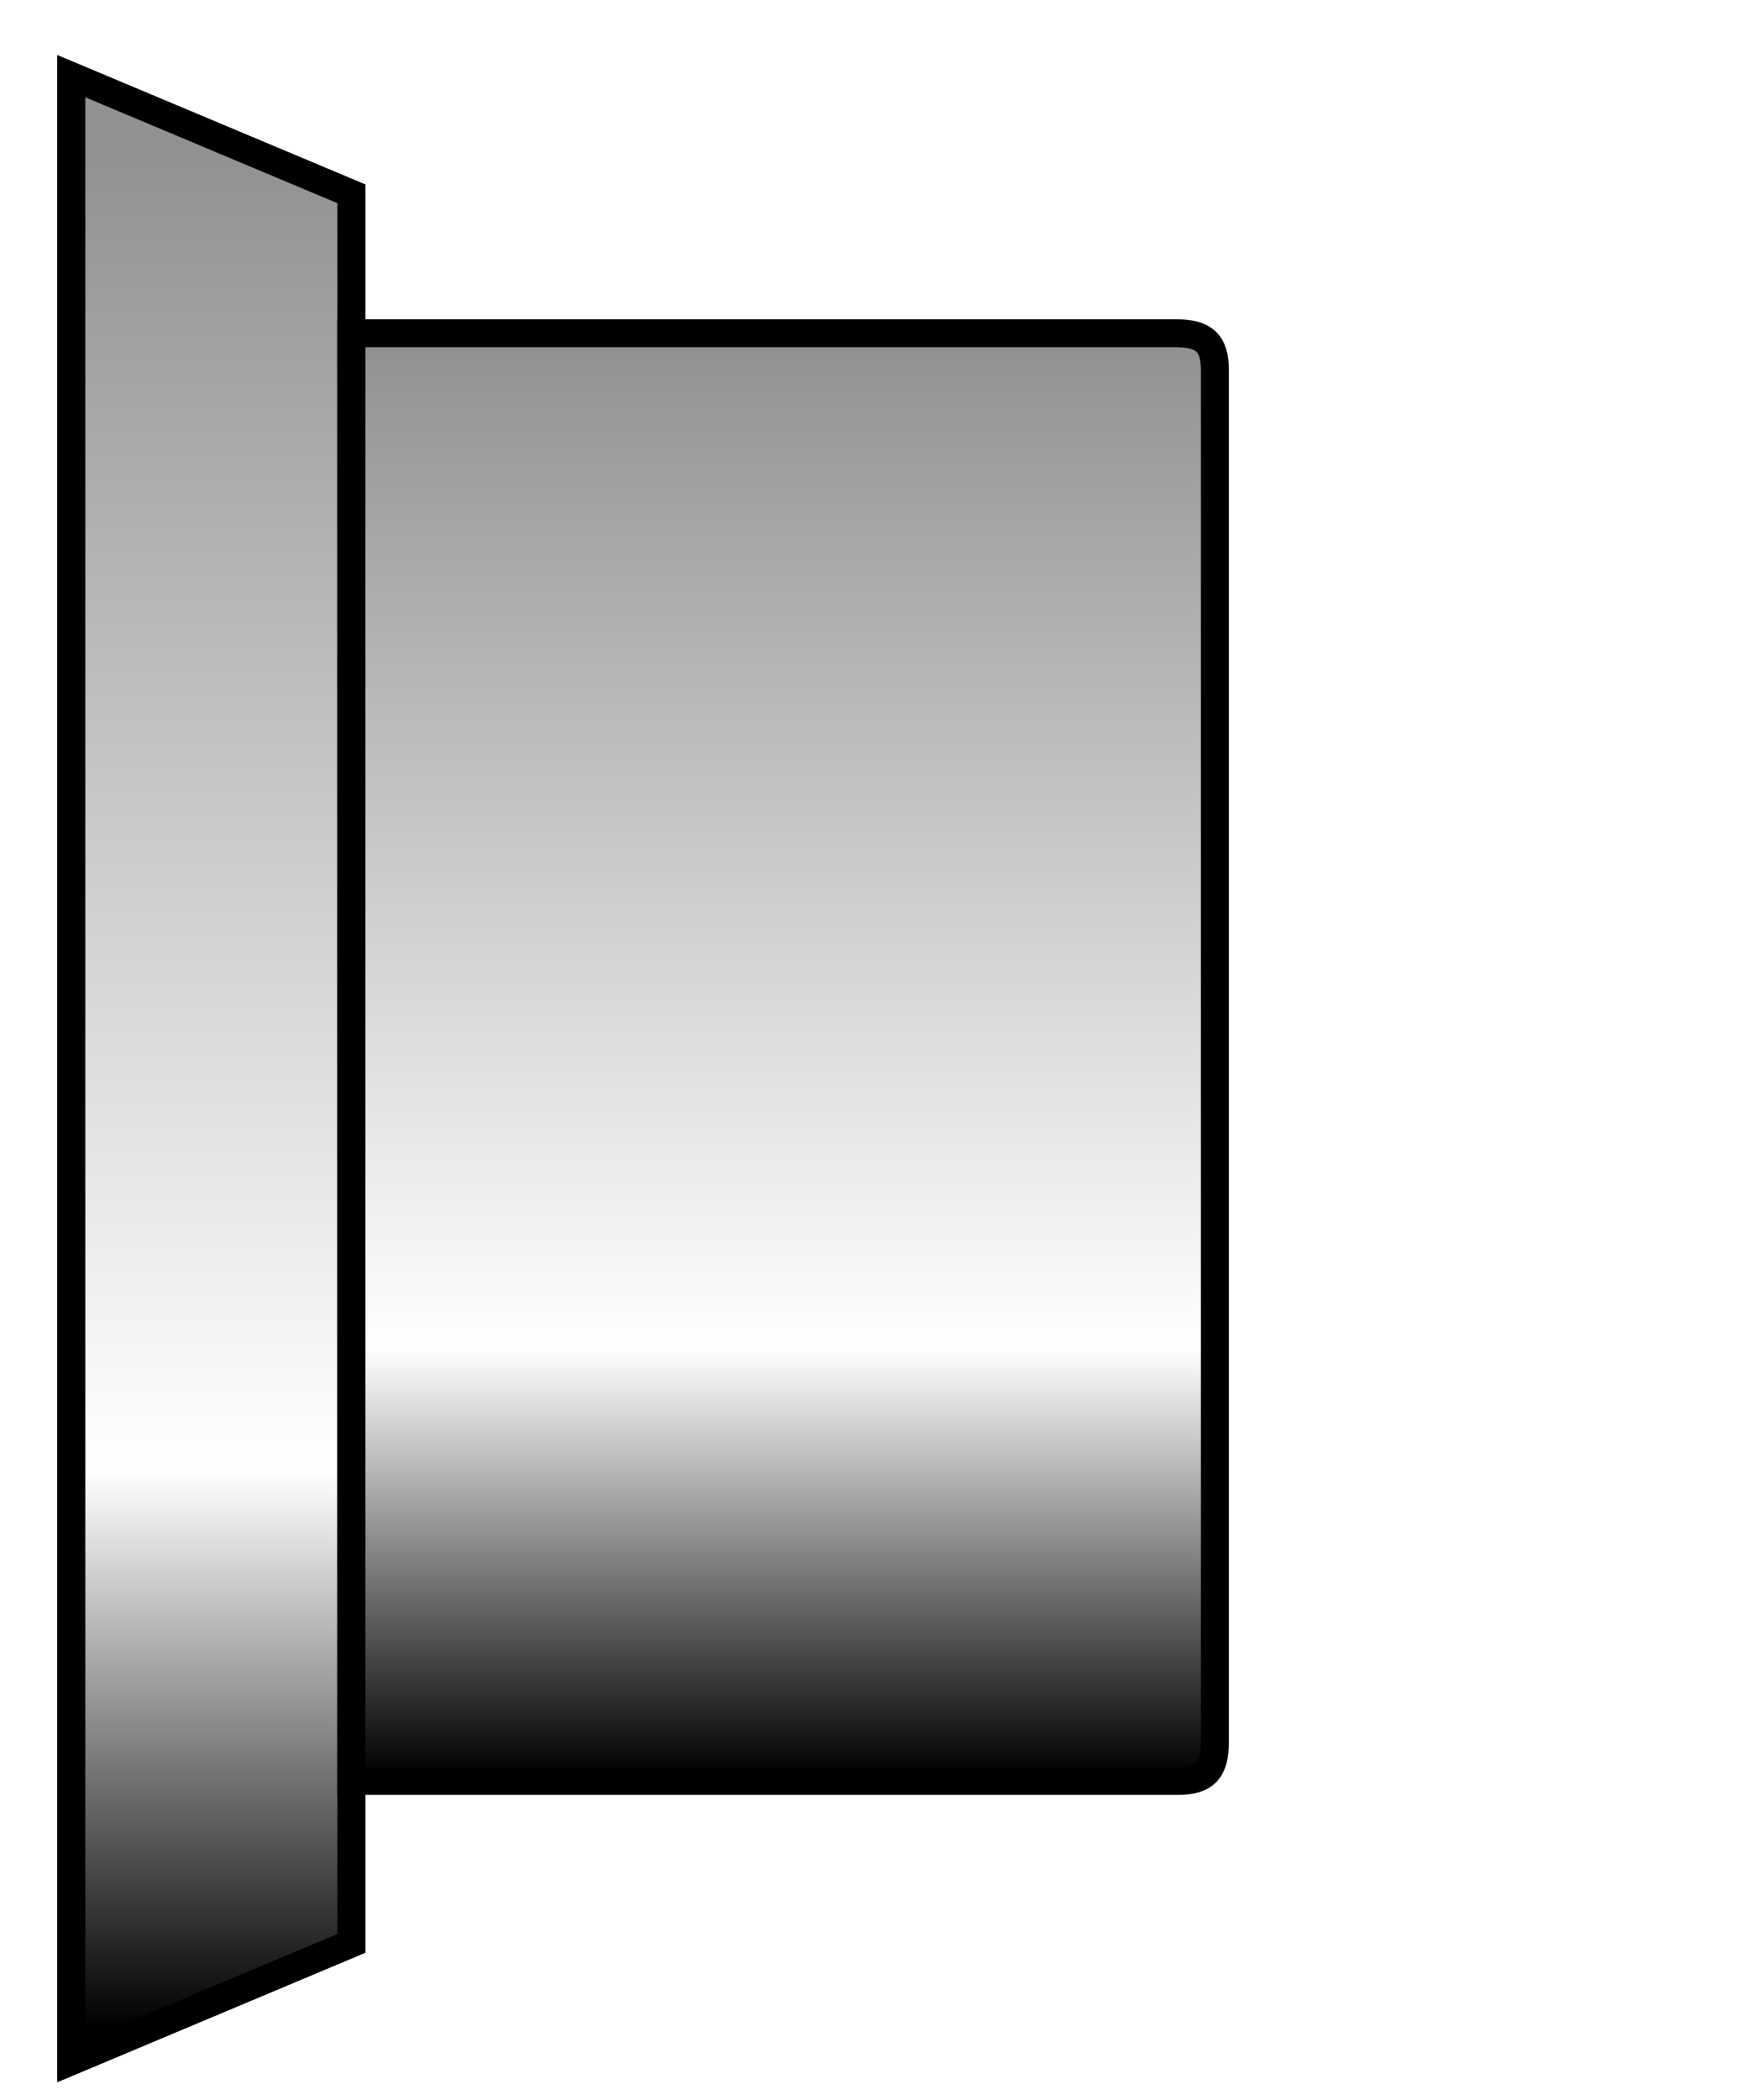
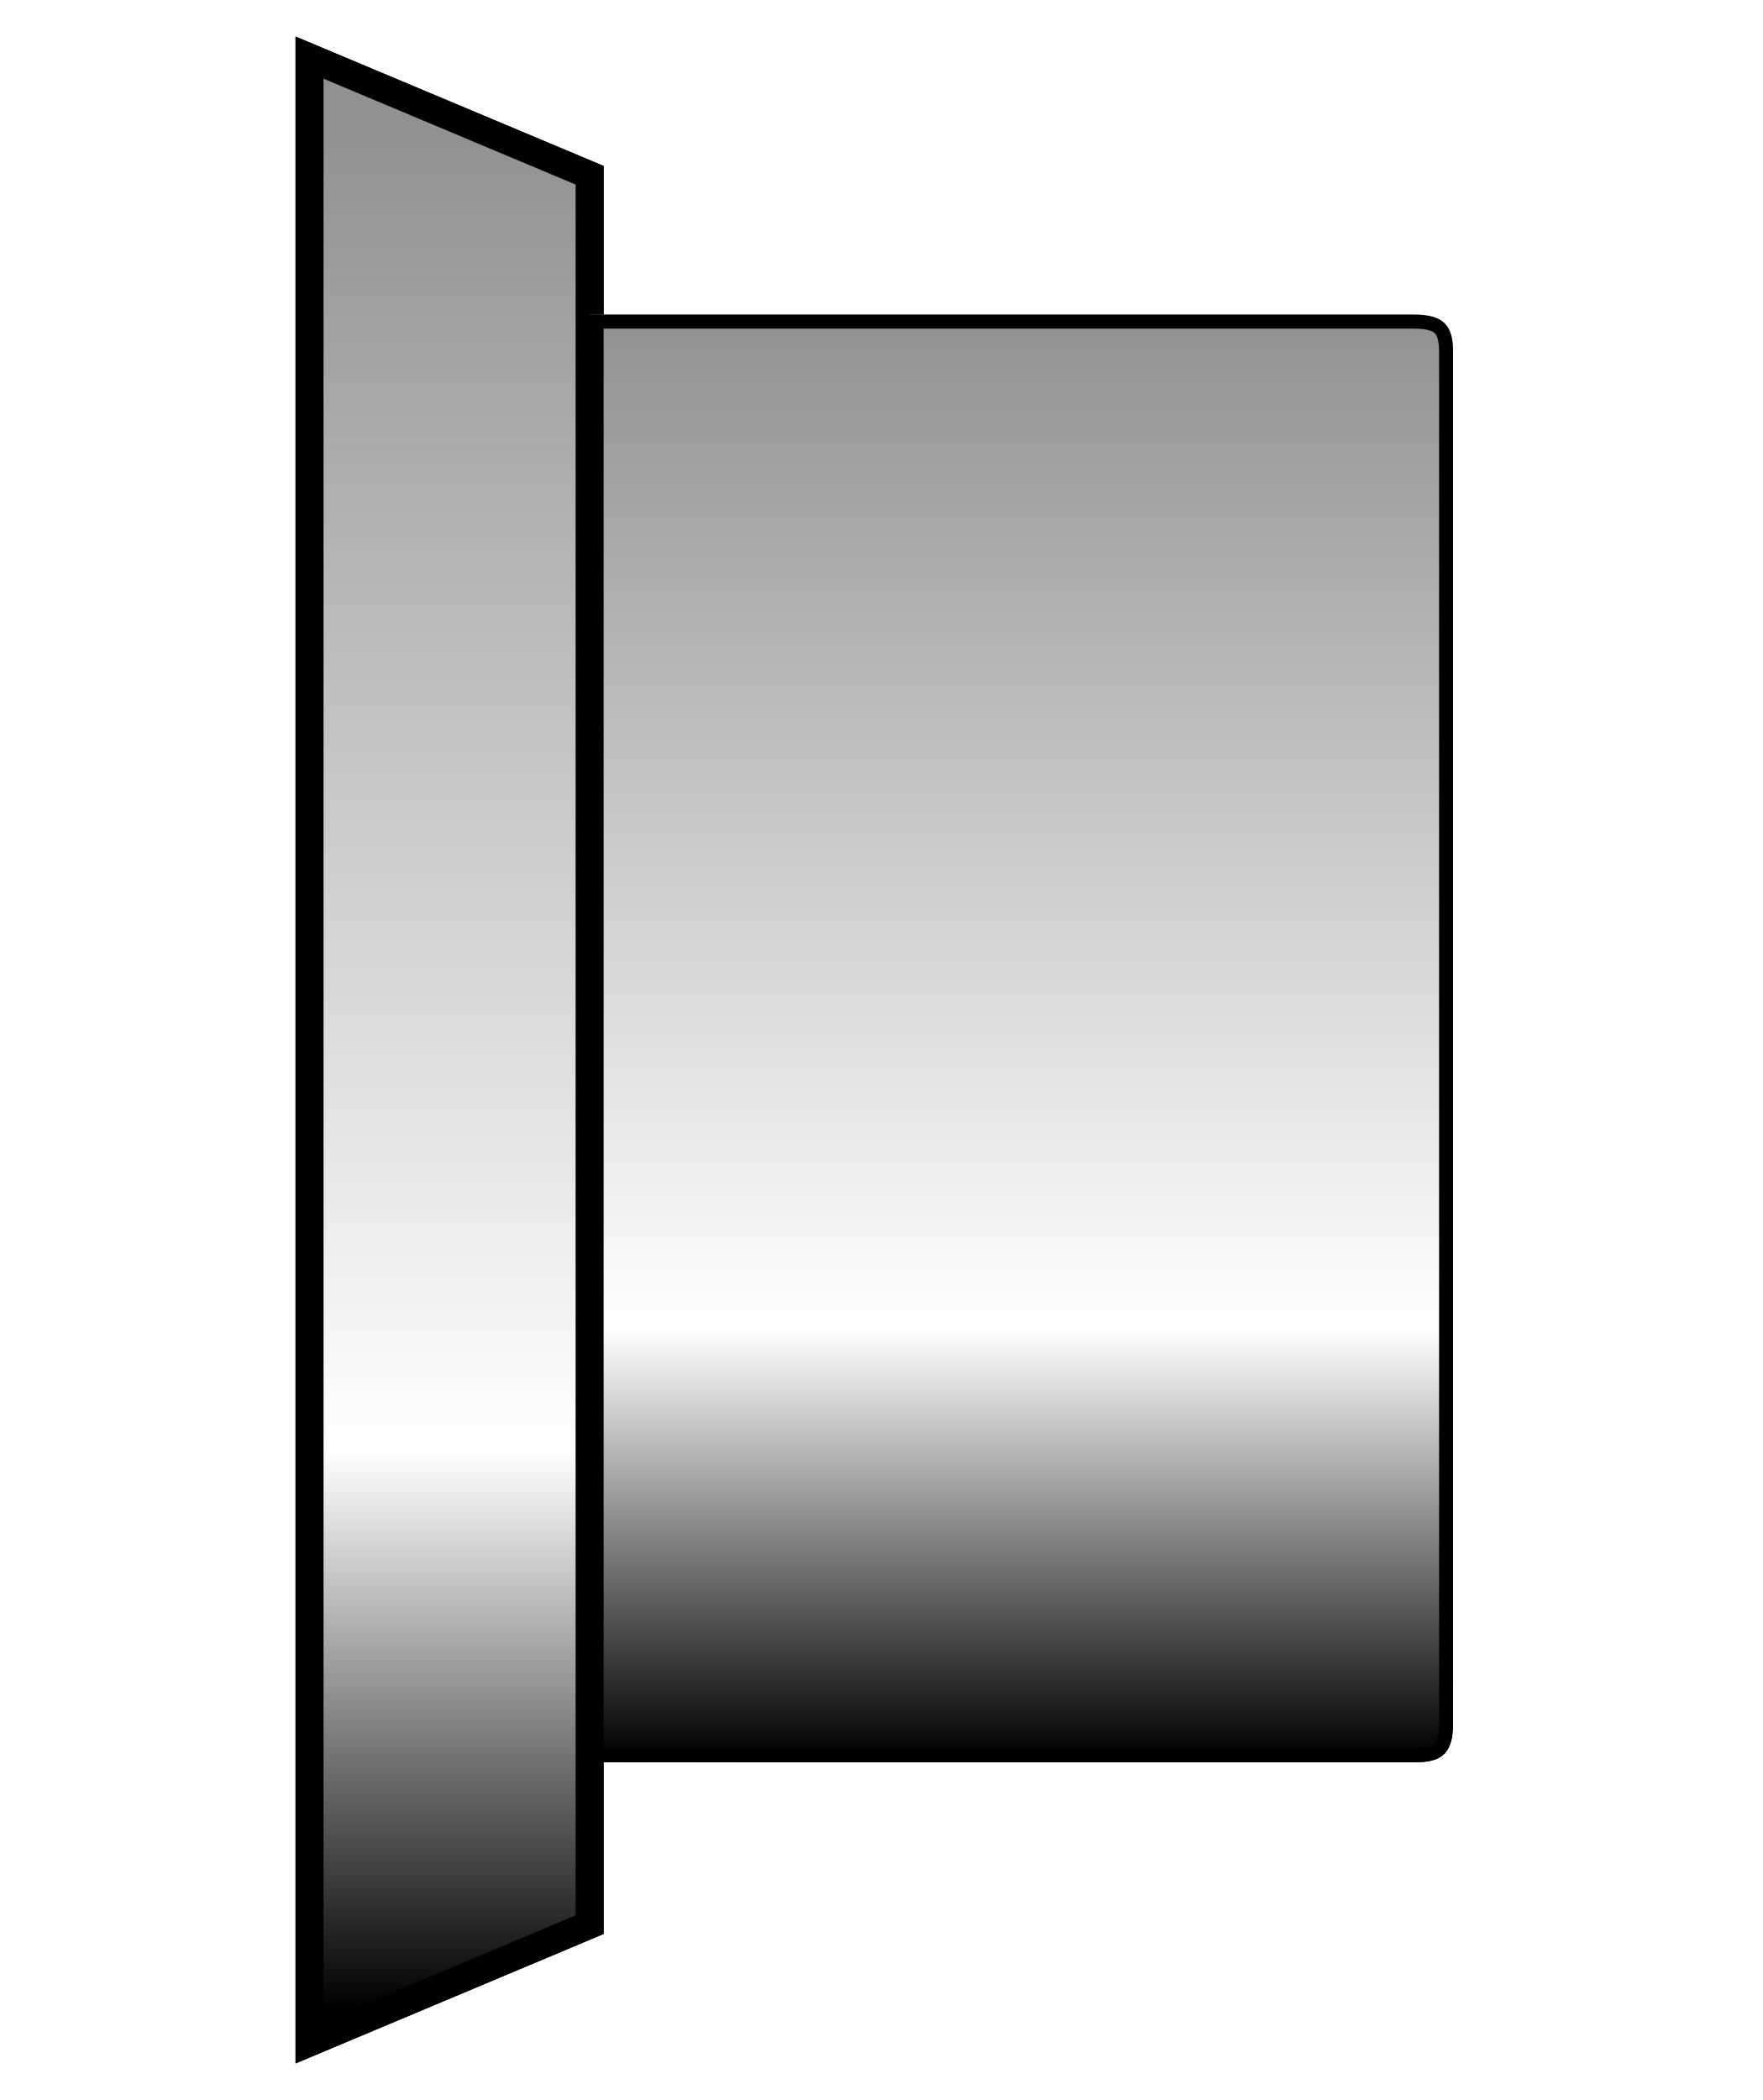
- <svg xmlns="http://www.w3.org/2000/svg" xmlns:xlink="http://www.w3.org/1999/xlink" version="1.1" id="Layer_1" x="0px" y="0px" width="67.958px" height="80.959px" viewBox="142.667 333.958 67.958 80.959" enable-background="new 142.667 333.958 67.958 80.959" xml:space="preserve">
+ <svg xmlns="http://www.w3.org/2000/svg" xmlns:xlink="http://www.w3.org/1999/xlink" version="1.1" id="Layer_1" x="0px" y="0px" width="67.958px" height="80.959px" viewBox="0 0 67.958 80.959" enable-background="new 0 0 67.958 80.959" xml:space="preserve">
  <g>
-     <polygon fill="#323232" stroke="#000000" stroke-width="1.08" stroke-miterlimit="10" points="156.215,341.432 156.215,408.877    145.417,413.415 145.417,336.897  " />
+     <polygon fill="#323232" stroke="#000000" stroke-width="1.08" stroke-miterlimit="10" points="22.733,6.756 22.733,74.2    11.934,78.738 11.934,2.221  " />
    <g>
-       <linearGradient id="SVGID_1_" gradientUnits="userSpaceOnUse" x1="320.416" y1="-216.702" x2="320.416" y2="-289.11" gradientTransform="matrix(1 0 0 -1 -169.5996 123.0166)">
+       <linearGradient id="SVGID_1_" gradientUnits="userSpaceOnUse" x1="-27.467" y1="814.926" x2="-27.467" y2="887.334" gradientTransform="matrix(1 0 0 1 44.8003 -809.8828)">
        <stop offset="0" style="stop-color:#919191" />
        <stop offset="0.703" style="stop-color:#FFFFFF" />
        <stop offset="1" style="stop-color:#000000" />
      </linearGradient>
-       <polygon fill="url(#SVGID_1_)" points="156.215,341.432 156.215,408.877 145.417,413.415 145.417,336.897   " />
-       <polygon fill="none" stroke="#000000" stroke-width="1.08" stroke-miterlimit="10" points="156.215,341.432 156.215,408.877     145.417,413.415 145.417,336.897   " />
+       <polygon fill="url(#SVGID_1_)" points="22.733,6.756 22.733,74.2 11.934,78.738 11.934,2.221   " />
+       <polygon fill="none" stroke="#000000" stroke-width="1.08" stroke-miterlimit="10" points="22.733,6.756 22.733,74.2     11.934,78.738 11.934,2.221   " />
    </g>
    <g>
-       <g id="Lever_1_">
+       <g>
        <g>
-           <defs>
-             <path id="SVGID_2_" d="M189.507,348.237v52.865c0,1.107-0.379,1.512-1.434,1.512h-31.858v-55.809h31.78       C189.103,346.805,189.507,347.184,189.507,348.237z" />
-           </defs>
-           <clipPath id="SVGID_3_">
-             <use xlink:href="#SVGID_2_" overflow="visible" />
-           </clipPath>
-           <g clip-path="url(#SVGID_3_)">
-             <g>
+           <g id="Lever_1_">
+             <defs>
+               <path id="SVGID_2_" d="M56.024,13.561v52.865c0,1.106-0.379,1.512-1.434,1.512H22.733V12.129h31.779        C55.621,12.129,56.024,12.508,56.024,13.561z" />
+             </defs>
+             <clipPath id="SVGID_3_">
+               <use xlink:href="#SVGID_2_" overflow="visible" />
+             </clipPath>
+             <g clip-path="url(#SVGID_3_)">
              <g>
-                 <defs>
-                   <rect id="SVGID_4_" x="156.215" y="398.997" width="5.402" height="5.4" />
-                 </defs>
-                 <defs>
-                   <rect id="SVGID_5_" x="156.215" y="398.997" width="5.402" height="5.4" />
-                 </defs>
-                 <defs>
-                   <rect id="SVGID_6_" x="156.215" y="398.997" width="5.402" height="5.4" />
-                 </defs>
-                 <defs>
-                   <rect id="SVGID_7_" x="156.215" y="398.997" width="5.402" height="5.4" />
-                 </defs>
-                 <defs>
-                   <rect id="SVGID_8_" x="156.215" y="398.997" width="5.402" height="5.4" />
-                 </defs>
-                 <clipPath id="SVGID_9_">
-                   <use xlink:href="#SVGID_4_" overflow="visible" />
-                 </clipPath>
-                 <clipPath id="SVGID_10_" clip-path="url(#SVGID_9_)">
-                   <use xlink:href="#SVGID_5_" overflow="visible" />
-                 </clipPath>
-                 <clipPath id="SVGID_11_" clip-path="url(#SVGID_10_)">
-                   <use xlink:href="#SVGID_6_" overflow="visible" />
-                 </clipPath>
-                 <clipPath id="SVGID_12_" clip-path="url(#SVGID_11_)">
-                   <use xlink:href="#SVGID_7_" overflow="visible" />
-                 </clipPath>
-                 <clipPath id="SVGID_13_" clip-path="url(#SVGID_12_)">
-                   <use xlink:href="#SVGID_8_" overflow="visible" />
-                 </clipPath>
-                 <g clip-path="url(#SVGID_13_)">
-                   <path fill="#AFAFAD" d="M160.267,403.047c-0.746,0-1.351,0.604-1.351,1.35c0.746,0,1.351,0.604,1.351,1.35          c0.746,0,1.351-0.604,1.351-1.35C160.87,404.397,160.267,403.792,160.267,403.047z" />
-                   <path fill="#DCDBDB" d="M158.917,404.397c-0.746,0-1.35-0.605-1.35-1.35c-0.748,0-1.352,0.604-1.352,1.35          c0.748,0,1.352,0.604,1.352,1.35C158.312,405.747,158.917,405.143,158.917,404.397z" />
-                 </g>
-                 <g clip-path="url(#SVGID_13_)">
-                   <path fill="#555655" d="M161.618,401.696c0,0.746-0.604,1.352-1.352,1.352c0,0.746,0.604,1.35,1.352,1.35          c0-0.744,0.604-1.35,1.348-1.35C162.965,402.299,162.362,401.696,161.618,401.696z" />
-                   <path fill="#231F20" d="M160.267,400.346c0,0.746,0.604,1.35,1.351,1.35c0-0.744,0.604-1.35,1.35-1.35          c0-0.746-0.604-1.35-1.35-1.35C161.618,399.743,161.013,400.346,160.267,400.346z" />
-                 </g>
-                 <g clip-path="url(#SVGID_13_)">
-                   <path fill="#AFAFAD" d="M160.267,403.047c-0.746,0-1.351,0.604-1.351,1.35c0.746,0,1.351,0.604,1.351,1.35          c0.746,0,1.351-0.604,1.351-1.35C160.87,404.397,160.267,403.792,160.267,403.047z" />
-                   <path fill="#DCDBDB" d="M158.917,404.397c-0.746,0-1.35-0.605-1.35-1.35c-0.748,0-1.352,0.604-1.352,1.35          c0.748,0,1.352,0.604,1.352,1.35C158.312,405.747,158.917,405.143,158.917,404.397z" />
-                   <path fill="#231F20" d="M157.567,403.047c0,0.744,0.604,1.35,1.35,1.35c0-0.746,0.604-1.35,1.351-1.35          c0-0.748-0.604-1.352-1.351-1.352C158.917,402.442,158.312,403.047,157.567,403.047z" />
-                   <path fill="#AFAFAD" d="M157.567,400.346c-0.748,0-1.352,0.604-1.352,1.35c0.748,0,1.352,0.604,1.352,1.352          c0.745,0,1.35-0.604,1.35-1.352C158.17,401.696,157.567,401.092,157.567,400.346z" />
-                   <path fill="#555655" d="M156.215,401.696c0,0.746-0.604,1.352-1.348,1.352c0,0.746,0.604,1.35,1.348,1.35          c0-0.744,0.604-1.35,1.353-1.35C157.567,402.299,156.963,401.696,156.215,401.696z" />
-                   <path fill="#231F20" d="M154.868,400.346c0,0.746,0.604,1.35,1.348,1.35c0-0.744,0.604-1.35,1.353-1.35          c0-0.746-0.604-1.35-1.353-1.35C156.215,399.743,155.612,400.346,154.868,400.346z" />
-                   <path fill="#555655" d="M161.618,401.696c0,0.746-0.604,1.352-1.352,1.352c0,0.746,0.604,1.35,1.352,1.35          c0-0.744,0.604-1.35,1.348-1.35C162.965,402.299,162.362,401.696,161.618,401.696z" />
-                   <path fill="#DCDBDB" d="M161.618,401.696c-0.748,0-1.352-0.604-1.352-1.35c-0.746,0-1.352,0.604-1.352,1.35          c0.748,0,1.352,0.604,1.352,1.352C161.013,403.047,161.618,402.442,161.618,401.696z" />
-                   <path fill="#231F20" d="M160.267,400.346c0,0.746,0.604,1.35,1.351,1.35c0-0.744,0.604-1.35,1.35-1.35          c0-0.746-0.604-1.35-1.35-1.35C161.618,399.743,161.013,400.346,160.267,400.346z" />
-                   <path fill="#AFAFAD" d="M160.267,397.647c-0.746,0-1.351,0.604-1.351,1.35c0.746,0,1.351,0.605,1.351,1.352          c0.746,0,1.351-0.605,1.351-1.352C160.87,398.997,160.267,398.393,160.267,397.647z" />
-                   <path fill="#555655" d="M158.917,398.997c0,0.746-0.604,1.352-1.35,1.352c0,0.746,0.604,1.35,1.35,1.35          c0-0.746,0.604-1.35,1.351-1.35C160.267,399.6,159.663,398.997,158.917,398.997z" />
-                   <path fill="#DCDBDB" d="M158.917,398.997c-0.746,0-1.35-0.604-1.35-1.35c-0.748,0-1.352,0.604-1.352,1.35          c0.748,0,1.352,0.605,1.352,1.352C158.312,400.346,158.917,399.743,158.917,398.997z" />
-                 </g>
-                 <g clip-path="url(#SVGID_13_)">
-                   <path fill="#555655" d="M156.215,401.696c0,0.746-0.604,1.352-1.348,1.352c0,0.746,0.604,1.35,1.348,1.35          c0-0.744,0.604-1.35,1.353-1.35C157.567,402.299,156.963,401.696,156.215,401.696z" />
-                   <path fill="#231F20" d="M154.868,400.346c0,0.746,0.604,1.35,1.348,1.35c0-0.744,0.604-1.35,1.353-1.35          c0-0.746-0.604-1.35-1.353-1.35C156.215,399.743,155.612,400.346,154.868,400.346z" />
-                 </g>
-                 <g clip-path="url(#SVGID_13_)">
-                   <path fill="#AFAFAD" d="M160.267,397.647c-0.746,0-1.351,0.604-1.351,1.35c0.746,0,1.351,0.605,1.351,1.352          c0.746,0,1.351-0.605,1.351-1.352C160.87,398.997,160.267,398.393,160.267,397.647z" />
-                   <path fill="#DCDBDB" d="M158.917,398.997c-0.746,0-1.35-0.604-1.35-1.35c-0.748,0-1.352,0.604-1.352,1.35          c0.748,0,1.352,0.605,1.352,1.352C158.312,400.346,158.917,399.743,158.917,398.997z" />
+                 <g>
+                   <g>
+                     <defs>
+                       <rect id="SVGID_4_" x="22.733" y="64.32" width="5.402" height="5.4" />
+                     </defs>
+                     <defs>
+                       <rect id="SVGID_5_" x="22.733" y="64.32" width="5.402" height="5.4" />
+                     </defs>
+                     <defs>
+                       <rect id="SVGID_6_" x="22.733" y="64.32" width="5.402" height="5.4" />
+                     </defs>
+                     <defs>
+                       <rect id="SVGID_7_" x="22.733" y="64.32" width="5.402" height="5.4" />
+                     </defs>
+                     <defs>
+                       <rect id="SVGID_8_" x="22.733" y="64.32" width="5.402" height="5.4" />
+                     </defs>
+                     <defs>
+                       <rect id="SVGID_9_" x="22.733" y="64.32" width="5.402" height="5.4" />
+                     </defs>
+                     <defs>
+                       <rect id="SVGID_10_" x="22.733" y="64.32" width="5.402" height="5.4" />
+                     </defs>
+                     <defs>
+                       <rect id="SVGID_11_" x="22.733" y="64.32" width="5.402" height="5.4" />
+                     </defs>
+                     <defs>
+                       <rect id="SVGID_12_" x="22.733" y="64.32" width="5.402" height="5.4" />
+                     </defs>
+                     <defs>
+                       <rect id="SVGID_13_" x="22.733" y="64.32" width="5.402" height="5.4" />
+                     </defs>
+                     <defs>
+                       <rect id="SVGID_14_" x="22.733" y="64.32" width="5.402" height="5.4" />
+                     </defs>
+                     <defs>
+                       <rect id="SVGID_15_" x="22.733" y="64.32" width="5.402" height="5.4" />
+                     </defs>
+                     <defs>
+                       <rect id="SVGID_16_" x="22.733" y="64.32" width="5.402" height="5.4" />
+                     </defs>
+                     <defs>
+                       <rect id="SVGID_17_" x="22.733" y="64.32" width="5.402" height="5.4" />
+                     </defs>
+                     <defs>
+                       <rect id="SVGID_18_" x="22.733" y="64.32" width="5.402" height="5.4" />
+                     </defs>
+                     <defs>
+                       <rect id="SVGID_19_" x="22.733" y="64.32" width="5.402" height="5.4" />
+                     </defs>
+                     <defs>
+                       <rect id="SVGID_20_" x="22.733" y="64.32" width="5.402" height="5.4" />
+                     </defs>
+                     <defs>
+                       <rect id="SVGID_21_" x="22.733" y="64.32" width="5.402" height="5.4" />
+                     </defs>
+                     <defs>
+                       <rect id="SVGID_22_" x="22.733" y="64.32" width="5.402" height="5.4" />
+                     </defs>
+                     <defs>
+                       <rect id="SVGID_23_" x="22.733" y="64.32" width="5.402" height="5.4" />
+                     </defs>
+                     <defs>
+                       <rect id="SVGID_24_" x="22.733" y="64.32" width="5.402" height="5.4" />
+                     </defs>
+                     <defs>
+                       <rect id="SVGID_25_" x="22.733" y="64.32" width="5.402" height="5.4" />
+                     </defs>
+                     <defs>
+                       <rect id="SVGID_26_" x="22.733" y="64.32" width="5.402" height="5.4" />
+                     </defs>
+                     <defs>
+                       <rect id="SVGID_27_" x="22.733" y="64.32" width="5.402" height="5.4" />
+                     </defs>
+                     <defs>
+                       <rect id="SVGID_28_" x="22.733" y="64.32" width="5.402" height="5.4" />
+                     </defs>
+                     <defs>
+                       <rect id="SVGID_29_" x="22.733" y="64.32" width="5.402" height="5.4" />
+                     </defs>
+                     <defs>
+                       <rect id="SVGID_30_" x="22.733" y="64.32" width="5.402" height="5.4" />
+                     </defs>
+                     <defs>
+                       <rect id="SVGID_31_" x="22.733" y="64.32" width="5.402" height="5.4" />
+                     </defs>
+                     <defs>
+                       <rect id="SVGID_32_" x="22.733" y="64.32" width="5.402" height="5.4" />
+                     </defs>
+                     <defs>
+                       <rect id="SVGID_33_" x="22.733" y="64.32" width="5.402" height="5.4" />
+                     </defs>
+                     <defs>
+                       <rect id="SVGID_34_" x="22.733" y="64.32" width="5.402" height="5.4" />
+                     </defs>
+                     <defs>
+                       <rect id="SVGID_35_" x="22.733" y="64.32" width="5.402" height="5.4" />
+                     </defs>
+                     <defs>
+                       <rect id="SVGID_36_" x="22.733" y="64.32" width="5.402" height="5.4" />
+                     </defs>
+                     <defs>
+                       <rect id="SVGID_37_" x="22.733" y="64.32" width="5.402" height="5.4" />
+                     </defs>
+                     <defs>
+                       <rect id="SVGID_38_" x="22.733" y="64.32" width="5.402" height="5.4" />
+                     </defs>
+                     <clipPath id="SVGID_39_">
+                       <use xlink:href="#SVGID_4_" overflow="visible" />
+                     </clipPath>
+                     <clipPath id="SVGID_40_" clip-path="url(#SVGID_39_)">
+                       <use xlink:href="#SVGID_5_" overflow="visible" />
+                     </clipPath>
+                     <clipPath id="SVGID_41_" clip-path="url(#SVGID_40_)">
+                       <use xlink:href="#SVGID_6_" overflow="visible" />
+                     </clipPath>
+                     <clipPath id="SVGID_42_" clip-path="url(#SVGID_41_)">
+                       <use xlink:href="#SVGID_7_" overflow="visible" />
+                     </clipPath>
+                     <clipPath id="SVGID_43_" clip-path="url(#SVGID_42_)">
+                       <use xlink:href="#SVGID_8_" overflow="visible" />
+                     </clipPath>
+                     <clipPath id="SVGID_44_" clip-path="url(#SVGID_43_)">
+                       <use xlink:href="#SVGID_9_" overflow="visible" />
+                     </clipPath>
+                     <clipPath id="SVGID_45_" clip-path="url(#SVGID_44_)">
+                       <use xlink:href="#SVGID_10_" overflow="visible" />
+                     </clipPath>
+                     <clipPath id="SVGID_46_" clip-path="url(#SVGID_45_)">
+                       <use xlink:href="#SVGID_11_" overflow="visible" />
+                     </clipPath>
+                     <clipPath id="SVGID_47_" clip-path="url(#SVGID_46_)">
+                       <use xlink:href="#SVGID_12_" overflow="visible" />
+                     </clipPath>
+                     <clipPath id="SVGID_48_" clip-path="url(#SVGID_47_)">
+                       <use xlink:href="#SVGID_13_" overflow="visible" />
+                     </clipPath>
+                     <clipPath id="SVGID_49_" clip-path="url(#SVGID_48_)">
+                       <use xlink:href="#SVGID_14_" overflow="visible" />
+                     </clipPath>
+                     <clipPath id="SVGID_50_" clip-path="url(#SVGID_49_)">
+                       <use xlink:href="#SVGID_15_" overflow="visible" />
+                     </clipPath>
+                     <clipPath id="SVGID_51_" clip-path="url(#SVGID_50_)">
+                       <use xlink:href="#SVGID_16_" overflow="visible" />
+                     </clipPath>
+                     <clipPath id="SVGID_52_" clip-path="url(#SVGID_51_)">
+                       <use xlink:href="#SVGID_17_" overflow="visible" />
+                     </clipPath>
+                     <clipPath id="SVGID_53_" clip-path="url(#SVGID_52_)">
+                       <use xlink:href="#SVGID_18_" overflow="visible" />
+                     </clipPath>
+                     <clipPath id="SVGID_54_" clip-path="url(#SVGID_53_)">
+                       <use xlink:href="#SVGID_19_" overflow="visible" />
+                     </clipPath>
+                     <clipPath id="SVGID_55_" clip-path="url(#SVGID_54_)">
+                       <use xlink:href="#SVGID_20_" overflow="visible" />
+                     </clipPath>
+                     <clipPath id="SVGID_56_" clip-path="url(#SVGID_55_)">
+                       <use xlink:href="#SVGID_21_" overflow="visible" />
+                     </clipPath>
+                     <clipPath id="SVGID_57_" clip-path="url(#SVGID_56_)">
+                       <use xlink:href="#SVGID_22_" overflow="visible" />
+                     </clipPath>
+                     <clipPath id="SVGID_58_" clip-path="url(#SVGID_57_)">
+                       <use xlink:href="#SVGID_23_" overflow="visible" />
+                     </clipPath>
+                     <clipPath id="SVGID_59_" clip-path="url(#SVGID_58_)">
+                       <use xlink:href="#SVGID_24_" overflow="visible" />
+                     </clipPath>
+                     <clipPath id="SVGID_60_" clip-path="url(#SVGID_59_)">
+                       <use xlink:href="#SVGID_25_" overflow="visible" />
+                     </clipPath>
+                     <clipPath id="SVGID_61_" clip-path="url(#SVGID_60_)">
+                       <use xlink:href="#SVGID_26_" overflow="visible" />
+                     </clipPath>
+                     <clipPath id="SVGID_62_" clip-path="url(#SVGID_61_)">
+                       <use xlink:href="#SVGID_27_" overflow="visible" />
+                     </clipPath>
+                     <clipPath id="SVGID_63_" clip-path="url(#SVGID_62_)">
+                       <use xlink:href="#SVGID_28_" overflow="visible" />
+                     </clipPath>
+                     <clipPath id="SVGID_64_" clip-path="url(#SVGID_63_)">
+                       <use xlink:href="#SVGID_29_" overflow="visible" />
+                     </clipPath>
+                     <clipPath id="SVGID_65_" clip-path="url(#SVGID_64_)">
+                       <use xlink:href="#SVGID_30_" overflow="visible" />
+                     </clipPath>
+                     <clipPath id="SVGID_66_" clip-path="url(#SVGID_65_)">
+                       <use xlink:href="#SVGID_31_" overflow="visible" />
+                     </clipPath>
+                     <clipPath id="SVGID_67_" clip-path="url(#SVGID_66_)">
+                       <use xlink:href="#SVGID_32_" overflow="visible" />
+                     </clipPath>
+                     <clipPath id="SVGID_68_" clip-path="url(#SVGID_67_)">
+                       <use xlink:href="#SVGID_33_" overflow="visible" />
+                     </clipPath>
+                     <clipPath id="SVGID_69_" clip-path="url(#SVGID_68_)">
+                       <use xlink:href="#SVGID_34_" overflow="visible" />
+                     </clipPath>
+                     <clipPath id="SVGID_70_" clip-path="url(#SVGID_69_)">
+                       <use xlink:href="#SVGID_35_" overflow="visible" />
+                     </clipPath>
+                     <clipPath id="SVGID_71_" clip-path="url(#SVGID_70_)">
+                       <use xlink:href="#SVGID_36_" overflow="visible" />
+                     </clipPath>
+                     <clipPath id="SVGID_72_" clip-path="url(#SVGID_71_)">
+                       <use xlink:href="#SVGID_37_" overflow="visible" />
+                     </clipPath>
+                     <clipPath id="SVGID_73_" clip-path="url(#SVGID_72_)">
+                       <use xlink:href="#SVGID_38_" overflow="visible" />
+                     </clipPath>
+                     <g clip-path="url(#SVGID_73_)">
+                       <path fill="#AFAFAD" d="M26.785,68.37c-0.746,0-1.351,0.604-1.351,1.351c0.746,0,1.351,0.604,1.351,1.35            c0.746,0,1.351-0.604,1.351-1.35C27.387,69.721,26.785,69.115,26.785,68.37z" />
+                       <path fill="#DCDBDB" d="M25.434,69.721c-0.746,0-1.35-0.605-1.35-1.351c-0.748,0-1.352,0.604-1.352,1.351            c0.748,0,1.352,0.604,1.352,1.35C24.83,71.07,25.434,70.467,25.434,69.721z" />
+                     </g>
+                     <g clip-path="url(#SVGID_73_)">
+                       <path fill="#555655" d="M28.135,67.02c0,0.746-0.604,1.352-1.352,1.352c0,0.746,0.604,1.35,1.352,1.35            c0-0.744,0.604-1.35,1.348-1.35C29.483,67.622,28.879,67.02,28.135,67.02z" />
+                       <path fill="#231F20" d="M26.785,65.67c0,0.746,0.604,1.35,1.351,1.35c0-0.744,0.604-1.35,1.35-1.35            c0-0.746-0.604-1.351-1.35-1.351C28.135,65.066,27.531,65.67,26.785,65.67z" />
+                     </g>
+                     <g clip-path="url(#SVGID_73_)">
+                       <path fill="#AFAFAD" d="M26.785,68.37c-0.746,0-1.351,0.604-1.351,1.351c0.746,0,1.351,0.604,1.351,1.35            c0.746,0,1.351-0.604,1.351-1.35C27.387,69.721,26.785,69.115,26.785,68.37z" />
+                       <path fill="#DCDBDB" d="M25.434,69.721c-0.746,0-1.35-0.605-1.35-1.351c-0.748,0-1.352,0.604-1.352,1.351            c0.748,0,1.352,0.604,1.352,1.35C24.83,71.07,25.434,70.467,25.434,69.721z" />
+                       <path fill="#231F20" d="M24.084,68.37c0,0.744,0.604,1.351,1.35,1.351c0-0.746,0.604-1.351,1.352-1.351            c0-0.748-0.604-1.353-1.352-1.353C25.434,67.766,24.83,68.37,24.084,68.37z" />
+                       <path fill="#AFAFAD" d="M24.084,65.67c-0.748,0-1.352,0.604-1.352,1.35c0.748,0,1.352,0.604,1.352,1.352            c0.745,0,1.35-0.604,1.35-1.352C24.688,67.02,24.084,66.416,24.084,65.67z" />
+                       <path fill="#555655" d="M22.733,67.02c0,0.746-0.604,1.352-1.348,1.352c0,0.746,0.604,1.35,1.348,1.35            c0-0.744,0.604-1.35,1.353-1.35C24.084,67.622,23.481,67.02,22.733,67.02z" />
+                       <path fill="#231F20" d="M21.385,65.67c0,0.746,0.604,1.35,1.348,1.35c0-0.744,0.604-1.35,1.354-1.35            c0-0.746-0.604-1.351-1.354-1.351C22.733,65.066,22.129,65.67,21.385,65.67z" />
+                       <path fill="#555655" d="M28.135,67.02c0,0.746-0.604,1.352-1.352,1.352c0,0.746,0.604,1.35,1.352,1.35            c0-0.744,0.604-1.35,1.348-1.35C29.483,67.622,28.879,67.02,28.135,67.02z" />
+                       <path fill="#DCDBDB" d="M28.135,67.02c-0.748,0-1.352-0.604-1.352-1.35c-0.746,0-1.352,0.604-1.352,1.35            c0.748,0,1.352,0.604,1.352,1.352C27.531,68.37,28.135,67.766,28.135,67.02z" />
+                       <path fill="#231F20" d="M26.785,65.67c0,0.746,0.604,1.35,1.351,1.35c0-0.744,0.604-1.35,1.35-1.35            c0-0.746-0.604-1.351-1.35-1.351C28.135,65.066,27.531,65.67,26.785,65.67z" />
+                       <path fill="#AFAFAD" d="M26.785,62.971c-0.746,0-1.351,0.604-1.351,1.35c0.746,0,1.351,0.605,1.351,1.352            c0.746,0,1.351-0.604,1.351-1.352C27.387,64.32,26.785,63.717,26.785,62.971z" />
+                       <path fill="#555655" d="M25.434,64.32c0,0.746-0.604,1.352-1.35,1.352c0,0.746,0.604,1.35,1.35,1.35            c0-0.745,0.604-1.35,1.352-1.35C26.785,64.924,26.18,64.32,25.434,64.32z" />
+                       <path fill="#DCDBDB" d="M25.434,64.32c-0.746,0-1.35-0.604-1.35-1.35c-0.748,0-1.352,0.604-1.352,1.35            c0.748,0,1.352,0.605,1.352,1.352C24.83,65.67,25.434,65.066,25.434,64.32z" />
+                     </g>
+                     <g clip-path="url(#SVGID_73_)">
+                       <path fill="#555655" d="M22.733,67.02c0,0.746-0.604,1.352-1.348,1.352c0,0.746,0.604,1.35,1.348,1.35            c0-0.744,0.604-1.35,1.353-1.35C24.084,67.622,23.481,67.02,22.733,67.02z" />
+                       <path fill="#231F20" d="M21.385,65.67c0,0.746,0.604,1.35,1.348,1.35c0-0.744,0.604-1.35,1.354-1.35            c0-0.746-0.604-1.351-1.354-1.351C22.733,65.066,22.129,65.67,21.385,65.67z" />
+                     </g>
+                     <g clip-path="url(#SVGID_73_)">
+                       <path fill="#AFAFAD" d="M26.785,62.971c-0.746,0-1.351,0.604-1.351,1.35c0.746,0,1.351,0.605,1.351,1.352            c0.746,0,1.351-0.604,1.351-1.352C27.387,64.32,26.785,63.717,26.785,62.971z" />
+                       <path fill="#DCDBDB" d="M25.434,64.32c-0.746,0-1.35-0.604-1.35-1.35c-0.748,0-1.352,0.604-1.352,1.35            c0.748,0,1.352,0.605,1.352,1.352C24.83,65.67,25.434,65.066,25.434,64.32z" />
+                     </g>
+                   </g>
                </g>
              </g>
            </g>
+             <g clip-path="url(#SVGID_3_)">
+               <linearGradient id="SVGID_74_" gradientUnits="userSpaceOnUse" x1="-5.422" y1="822.227" x2="-5.422" y2="877.582" gradientTransform="matrix(1 0 0 1 44.8003 -809.8828)">
+                 <stop offset="0" style="stop-color:#919191" />
+                 <stop offset="0.703" style="stop-color:#FFFFFF" />
+                 <stop offset="1" style="stop-color:#000000" />
+               </linearGradient>
+               <path fill="url(#SVGID_74_)" d="M56.024,13.561v52.865c0,1.106-0.377,1.512-1.43,1.512H22.733V12.129h31.779        C55.622,12.129,56.024,12.508,56.024,13.561z" />
+               <path fill="none" stroke="#000000" stroke-width="1.08" stroke-miterlimit="10" d="M56.024,13.561v52.865        c0,1.106-0.377,1.512-1.43,1.512H22.733V12.129h31.779C55.622,12.129,56.024,12.508,56.024,13.561z" />
+             </g>
          </g>
-         </g>
-         <g>
-           <linearGradient id="SVGID_14_" gradientUnits="userSpaceOnUse" x1="342.461" y1="-224.004" x2="342.461" y2="-279.358" gradientTransform="matrix(1 0 0 -1 -169.5996 123.0166)">
-             <stop offset="0" style="stop-color:#919191" />
-             <stop offset="0.703" style="stop-color:#FFFFFF" />
-             <stop offset="1" style="stop-color:#000000" />
-           </linearGradient>
-           <path fill="url(#SVGID_14_)" d="M189.507,348.237v52.865c0,1.107-0.377,1.512-1.43,1.512h-31.862v-55.809h31.78      C189.104,346.805,189.507,347.184,189.507,348.237z" />
-           <path fill="none" stroke="#000000" stroke-width="1.08" stroke-miterlimit="10" d="M189.507,348.237v52.865      c0,1.107-0.377,1.512-1.43,1.512h-31.862v-55.809h31.78C189.104,346.805,189.507,347.184,189.507,348.237z" />
        </g>
      </g>
    </g>
  </g>
</svg>
